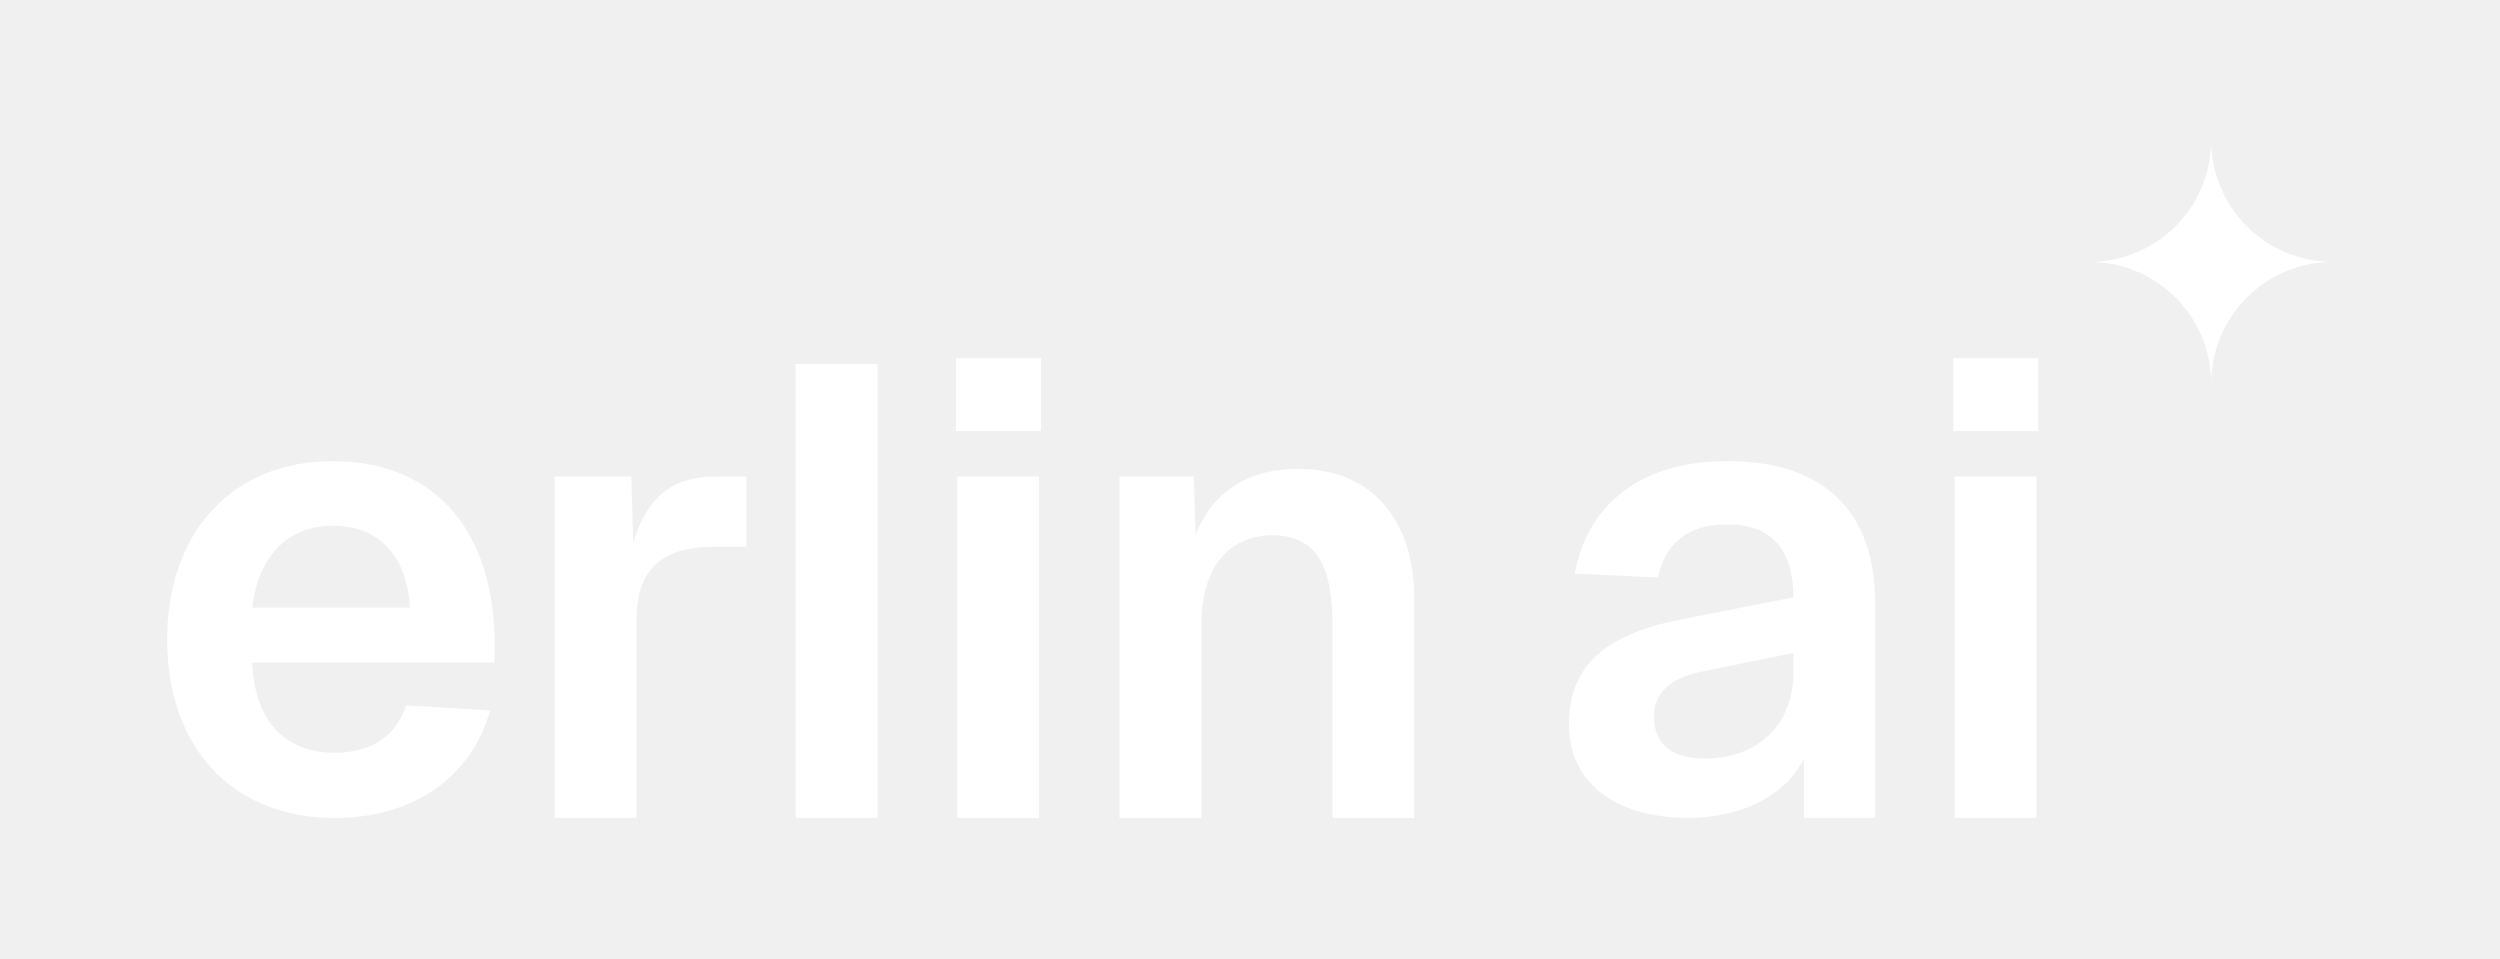
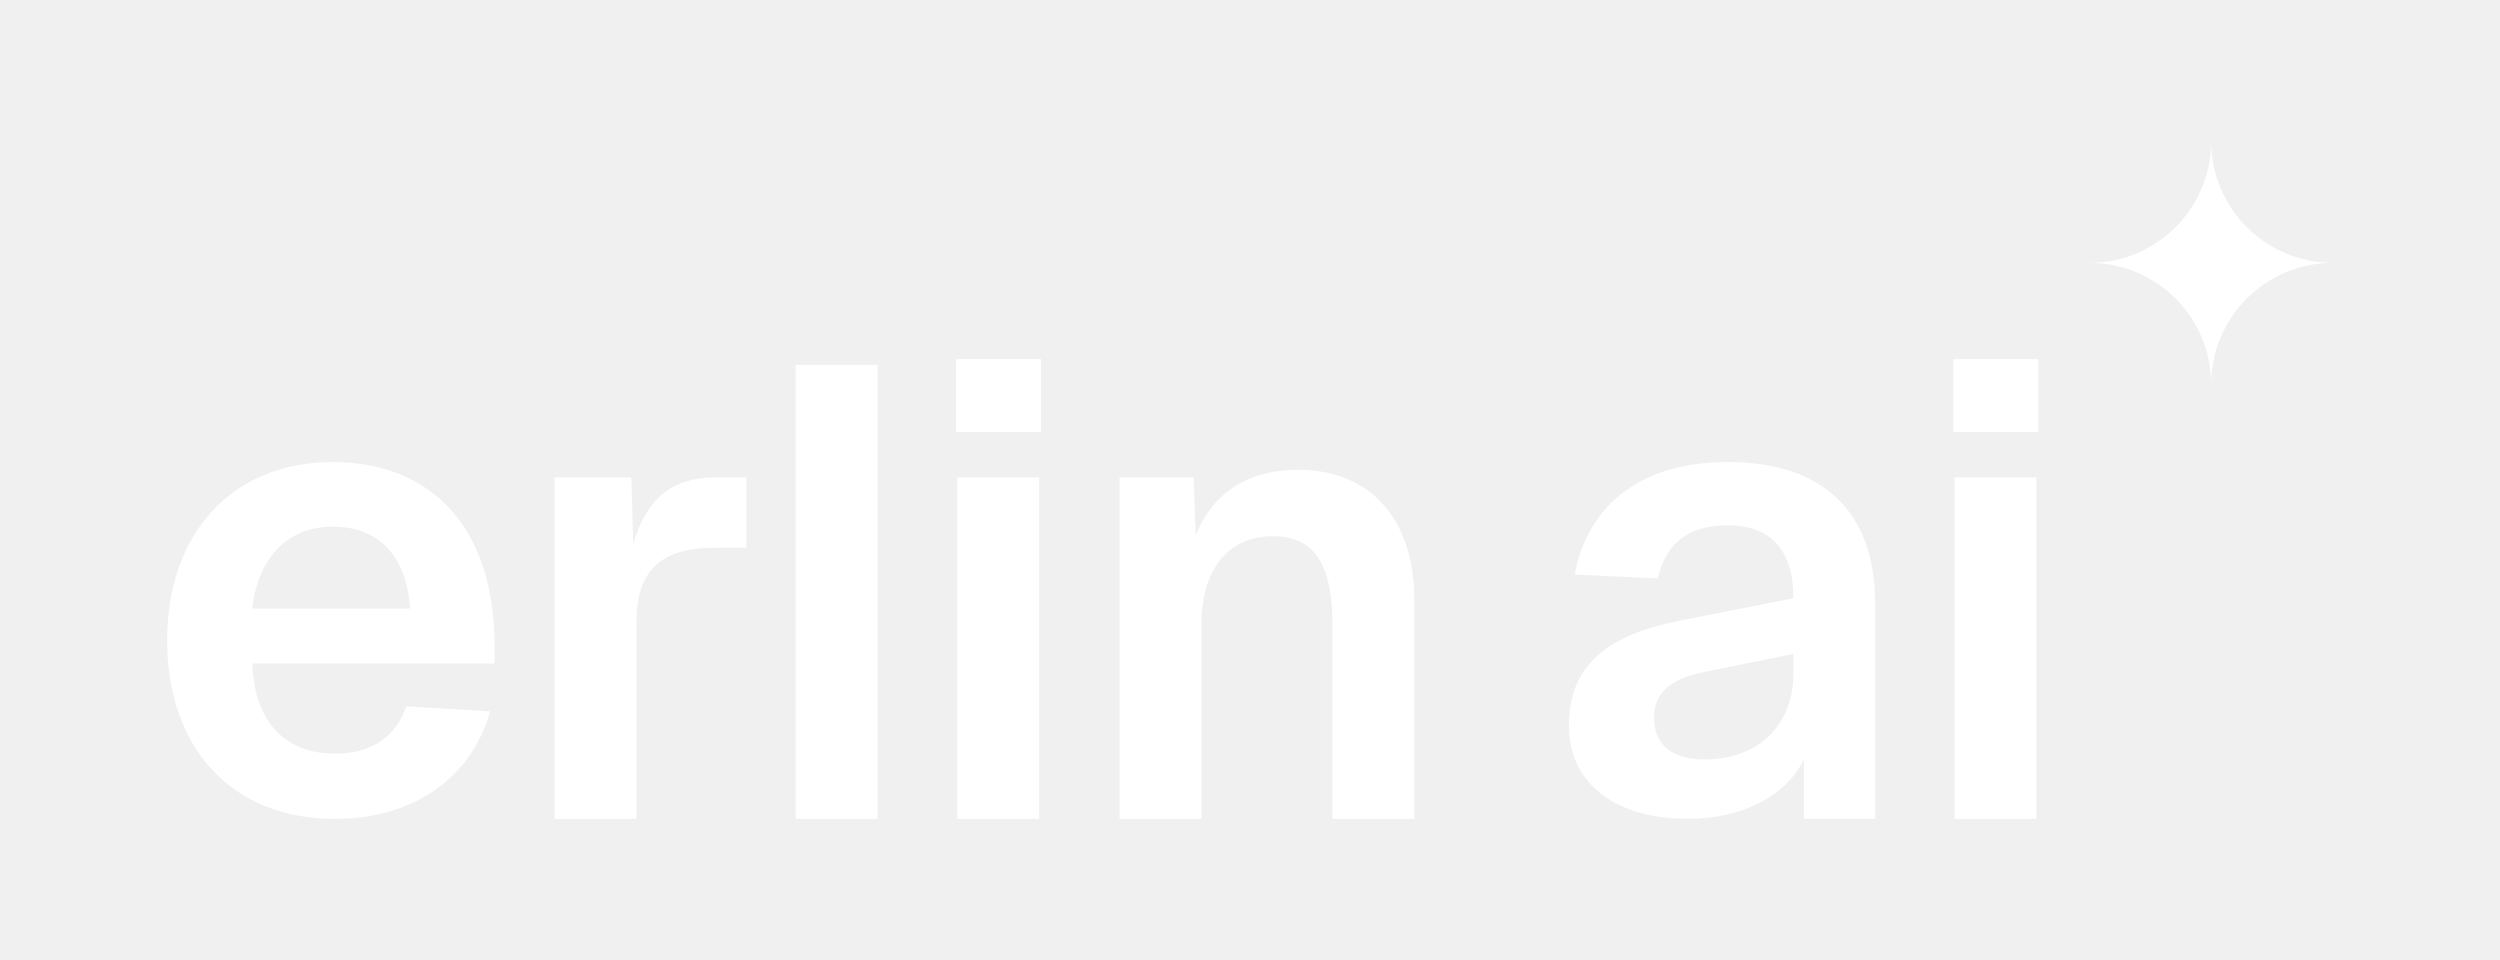
- <svg xmlns="http://www.w3.org/2000/svg" id="Layer_1" data-name="Layer 1" viewBox="0 0 600.12 230">
+ <svg xmlns="http://www.w3.org/2000/svg" id="Layer_1" data-name="Layer 1" viewBox="0 0 600.12 230" width="2500" height="960">
  <defs>
    <style>
      .cls-1 {
        fill: #fff;
      }
    </style>
  </defs>
  <g>
    <path class="cls-1" d="M40.12,153.52c0-25.79,15.66-42.82,39.76-42.82s38.83,16.27,38.83,43.9v4.45h-58.17c.61,14.43,8.14,21.64,19.95,21.64,8.75,0,14.58-4.14,17.04-11.36l20.11,1.23c-4.45,15.96-18.42,25.79-37.3,25.79-24.56,0-40.22-16.88-40.22-42.83ZM98.44,145.85c-.92-13.35-8.14-19.65-18.57-19.65s-17.81,6.91-19.34,19.65h37.91Z" />
    <path class="cls-1" d="M133.13,114.38h18.42l.46,15.96c3.22-11.05,9.52-15.96,19.65-15.96h7.52v16.88h-7.67c-12.59,0-18.73,5.22-18.73,17.81v47.28h-19.65v-81.97Z" />
    <path class="cls-1" d="M229.49,85.98h20.41v17.5h-20.41v-17.5ZM229.79,114.38h19.65v81.97h-19.65v-81.97Z" />
    <path class="cls-1" d="M268.74,114.38h17.81l.46,13.97c4.45-11.21,13.66-15.81,24.56-15.81,18.11,0,27.94,12.74,27.94,31.16v52.65h-19.65v-46.36c0-13.81-3.68-21.49-14.28-21.49s-17.19,7.67-17.19,21.49v46.36h-19.65v-81.97Z" />
    <polygon class="cls-1" points="191 87.36 191 174.79 191 177.01 191 196.35 210.65 196.35 210.65 175.01 210.65 174.79 210.65 162.38 210.65 87.36 191 87.36" />
    <path class="cls-1" d="M468.88,85.98h20.42v17.5h-20.42v-17.5ZM469.18,114.38h19.65v81.97h-19.65v-81.97Z" />
    <path class="cls-1" d="M414.7,110.69c-20.26,0-33.46,9.82-36.69,27.01l19.95.92c1.84-8.29,7.21-12.74,16.73-12.74,10.44,0,15.81,5.99,15.81,17.5l-27.17,5.37c-17.96,3.53-26.71,11.05-26.71,25.17s11.36,22.41,28.55,22.41c13.27,0,23.66-5.61,27.85-14.27v14.27h17.12v-51.57c0-21.8-12.13-34.08-35.46-34.08ZM430.51,161.35c0,12.43-8.29,20.72-21.34,20.72-7.83,0-12.13-3.53-12.13-9.98,0-5.68,3.53-9.36,12.28-11.05l21.18-4.3v4.61Z" />
  </g>
  <path class="cls-1" d="M560,62.87c-16.13,0-29.21-13.08-29.21-29.21,0,16.13-13.08,29.21-29.21,29.21,16.13,0,29.21,13.08,29.21,29.21,0-16.13,13.08-29.21,29.21-29.21Z" />
</svg>
